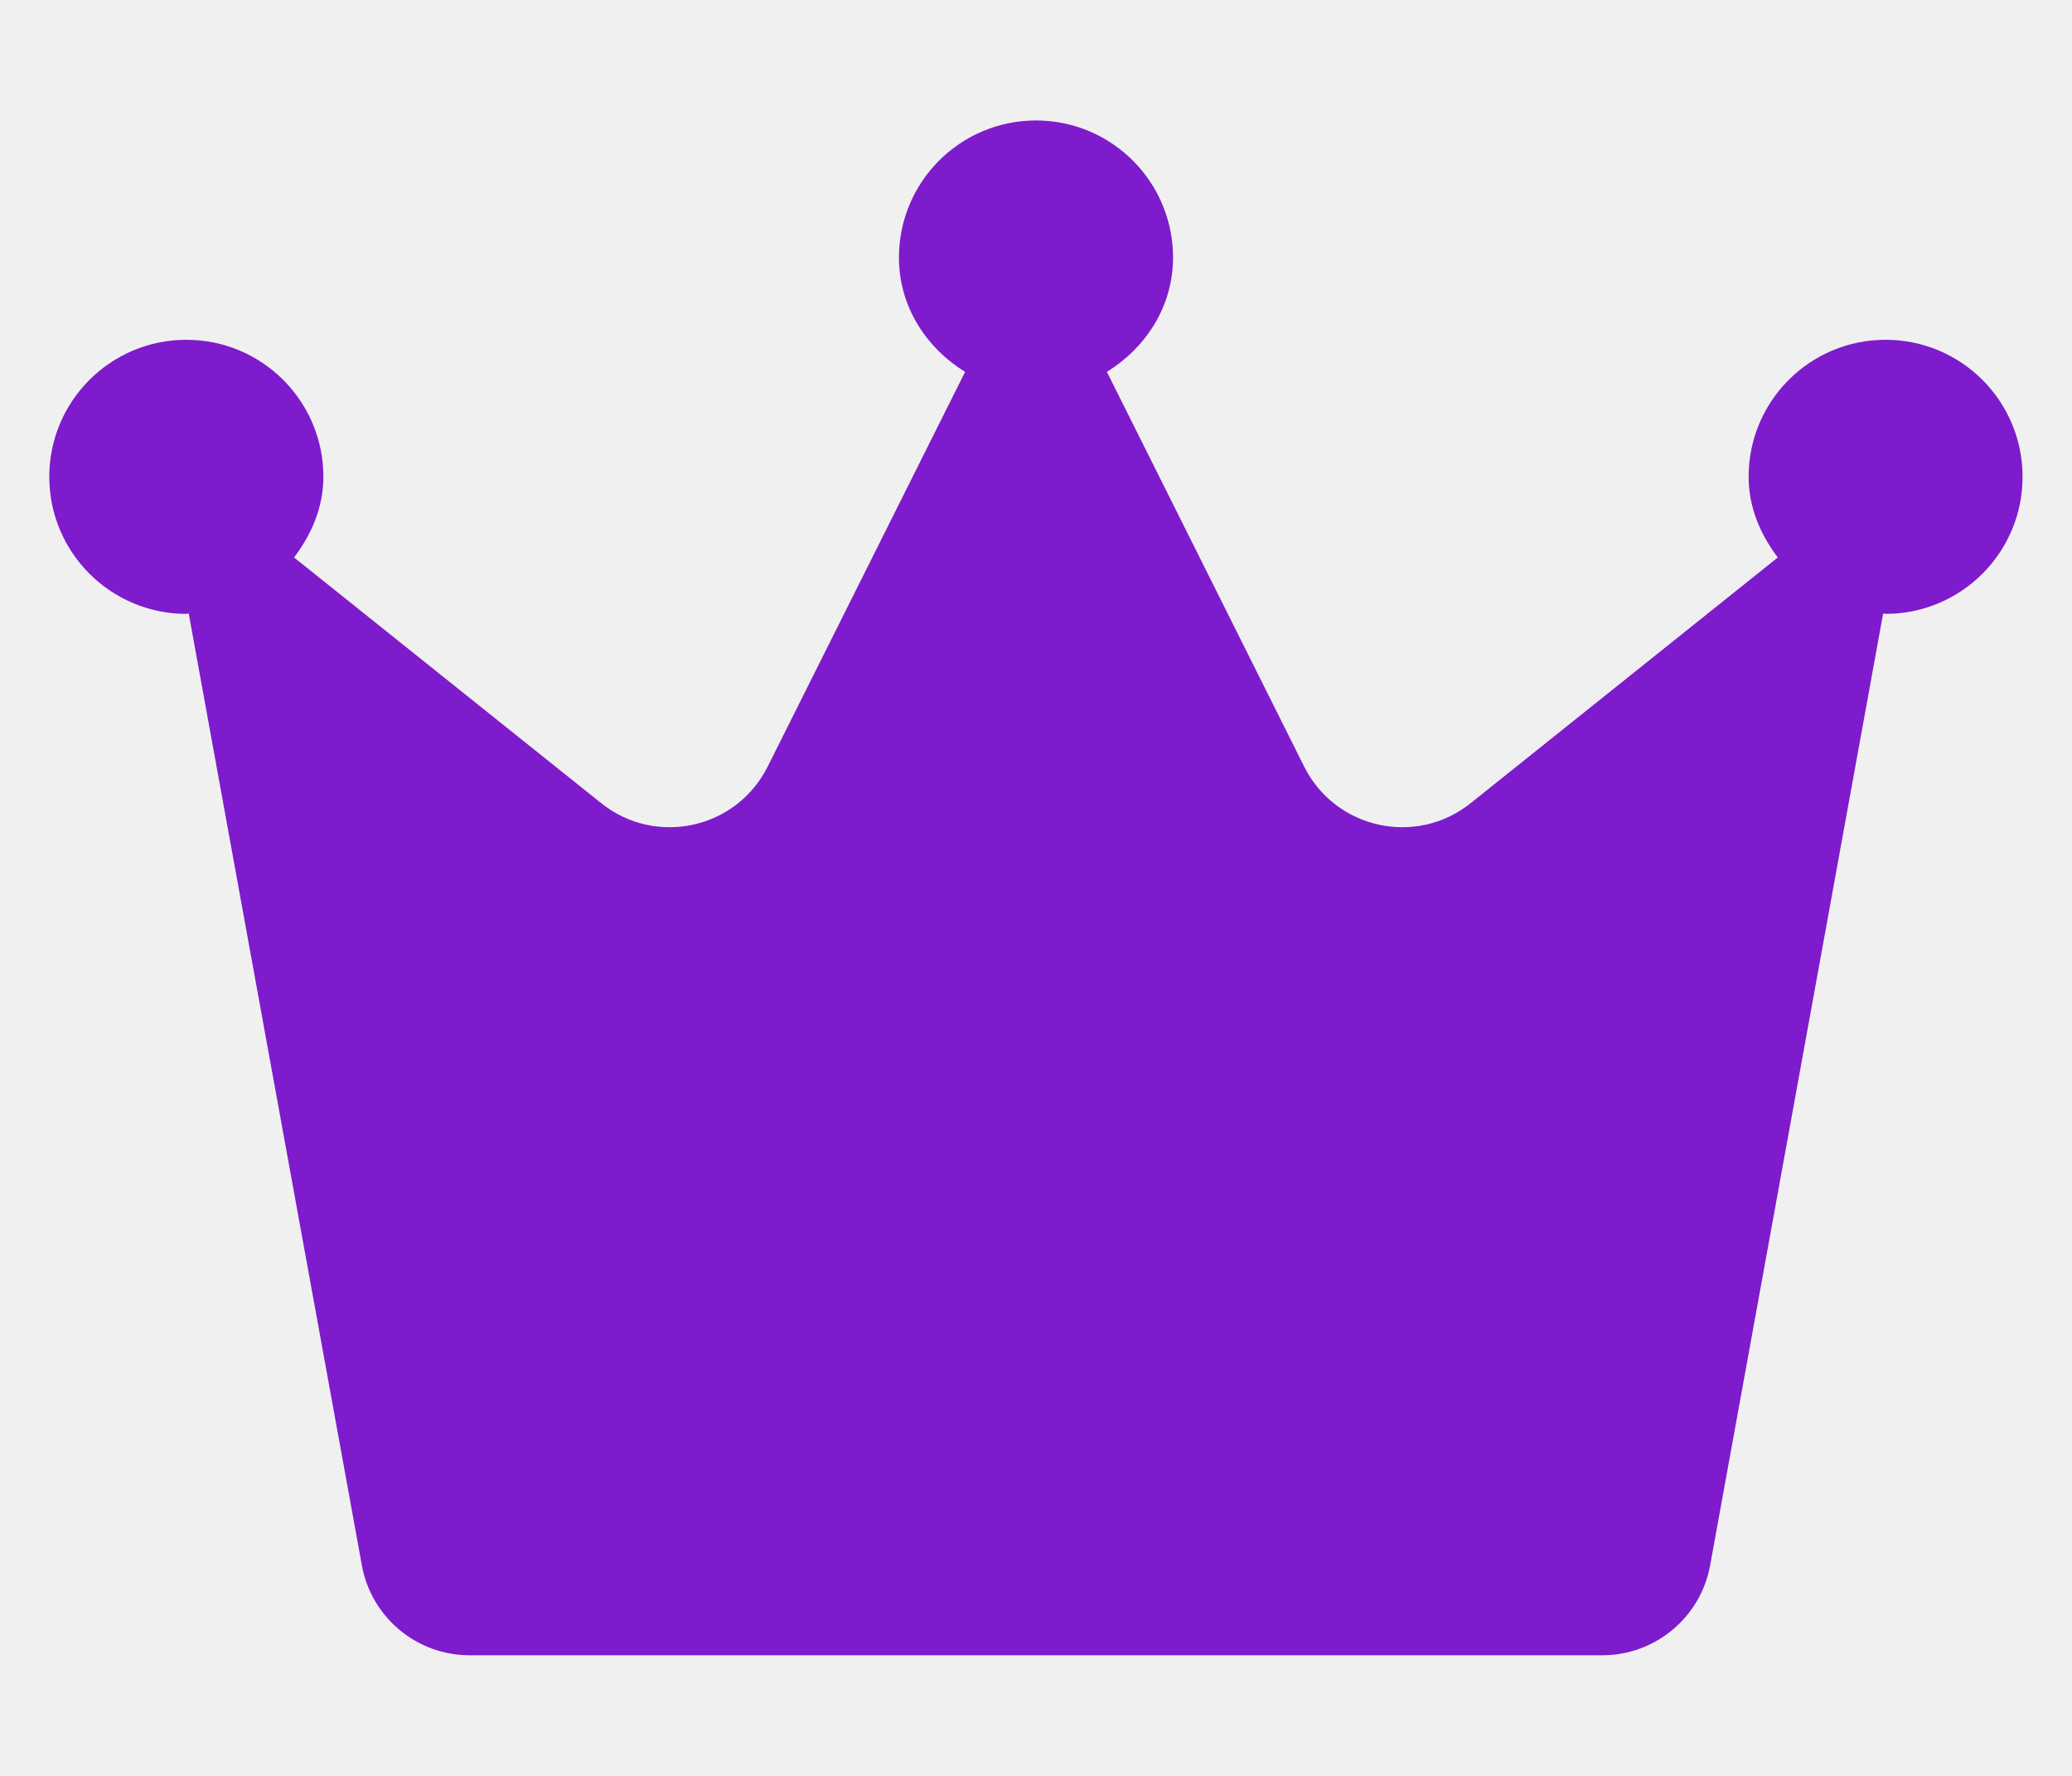
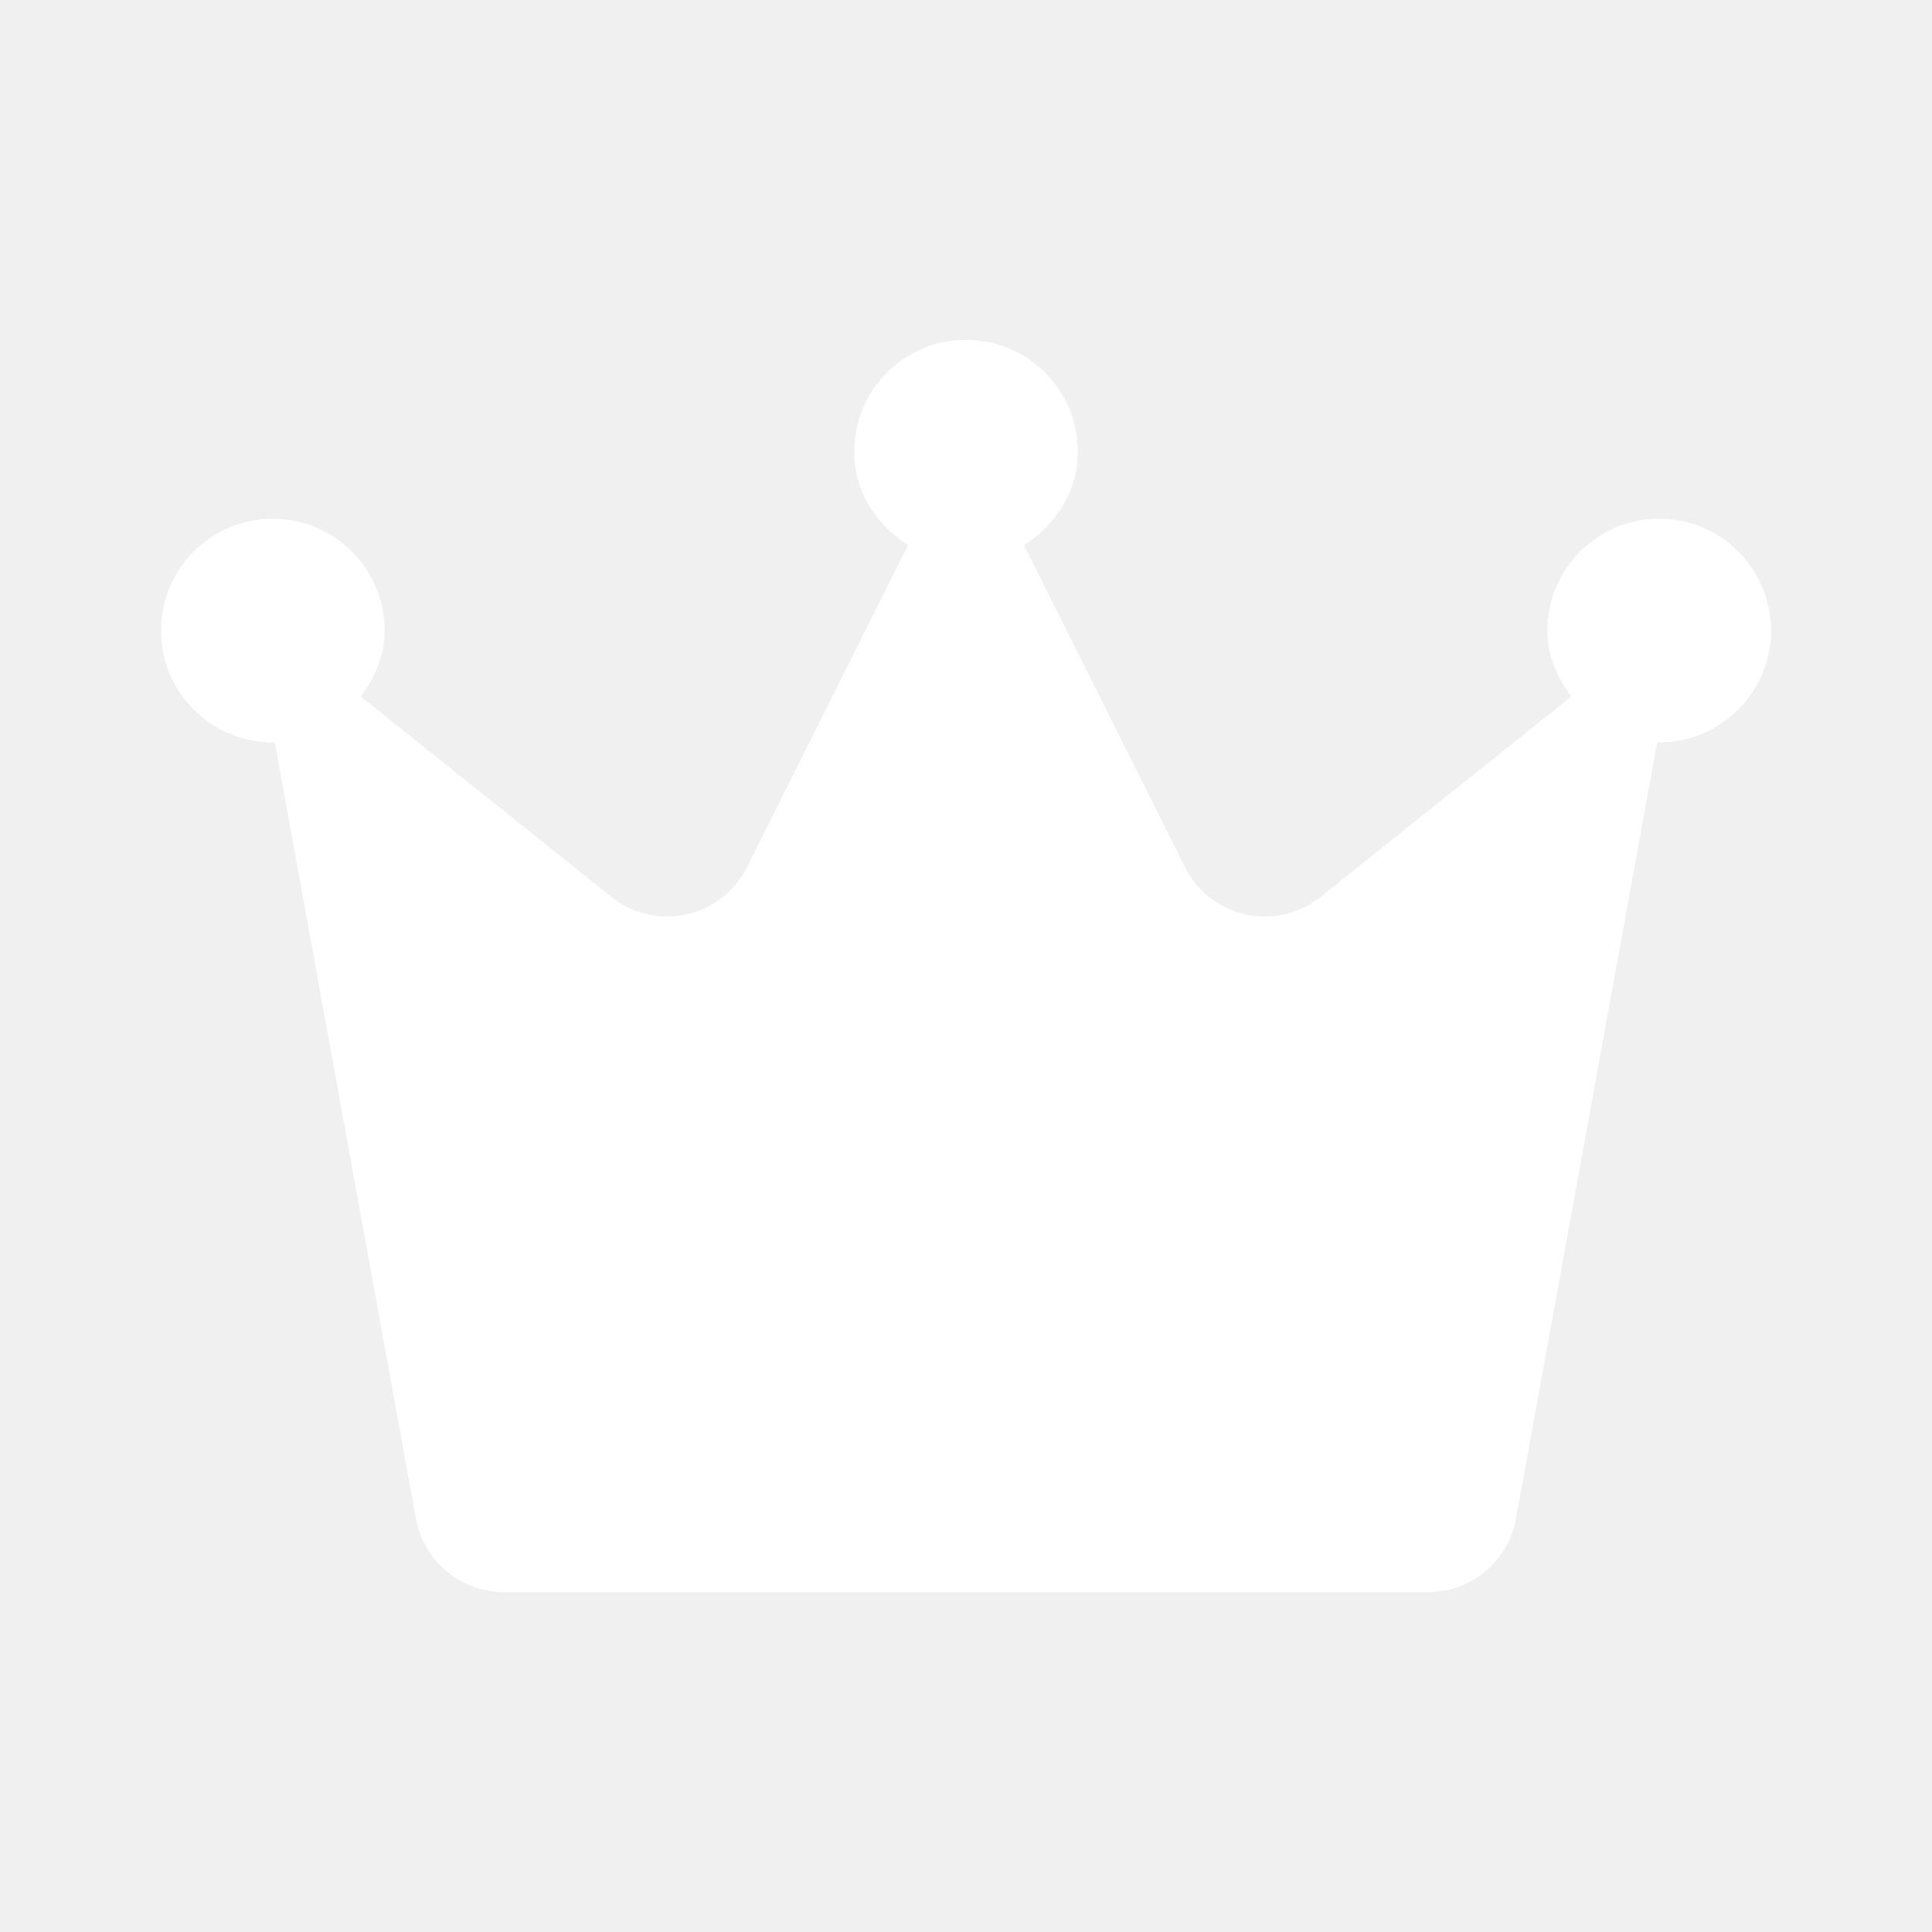
- <svg xmlns="http://www.w3.org/2000/svg" width="14" height="12" viewBox="0 0 14 12" fill="none">
-   <path d="M13.666 3.222C13.666 3.733 13.252 4.148 12.74 4.148C12.735 4.148 12.73 4.145 12.724 4.145L11.555 10.577C11.491 10.929 11.184 11.185 10.826 11.185H3.173C2.815 11.185 2.509 10.929 2.445 10.577L1.275 4.145C1.269 4.145 1.265 4.148 1.259 4.148C0.748 4.148 0.333 3.733 0.333 3.222C0.333 2.71 0.748 2.296 1.259 2.296C1.77 2.296 2.185 2.71 2.185 3.222C2.185 3.43 2.103 3.613 1.987 3.767L4.062 5.427C4.43 5.722 4.976 5.602 5.187 5.18L6.521 2.513C6.258 2.35 6.074 2.072 6.074 1.74C6.074 1.229 6.488 0.814 7 0.814C7.511 0.814 7.926 1.229 7.926 1.74C7.926 2.072 7.741 2.35 7.479 2.513L8.812 5.18C9.023 5.602 9.569 5.722 9.937 5.427L12.012 3.767C11.896 3.613 11.815 3.43 11.815 3.222C11.815 2.71 12.229 2.296 12.74 2.296C13.252 2.296 13.666 2.71 13.666 3.222Z" fill="#7E1BCC" />
+ <svg xmlns="http://www.w3.org/2000/svg" width="24" height="24" viewBox="0 0 24 24" fill="none">
+   <path d="M22 7.833C22 8.6 21.378 9.222 20.611 9.222C20.602 9.222 20.595 9.217 20.587 9.217L18.832 18.866C18.736 19.394 18.276 19.778 17.739 19.778H6.261C5.724 19.778 5.263 19.394 5.167 18.866L3.413 9.217C3.405 9.217 3.397 9.222 3.389 9.222C2.622 9.222 2 8.6 2 7.833C2 7.066 2.622 6.444 3.389 6.444C4.156 6.444 4.778 7.066 4.778 7.833C4.778 8.146 4.656 8.42 4.481 8.652L7.593 11.141C8.146 11.583 8.965 11.403 9.281 10.771L11.281 6.771C10.888 6.526 10.611 6.109 10.611 5.611C10.611 4.844 11.233 4.222 12 4.222C12.767 4.222 13.389 4.844 13.389 5.611C13.389 6.109 13.112 6.526 12.719 6.771L14.719 10.771C15.035 11.403 15.854 11.583 16.407 11.141L19.519 8.652C19.345 8.42 19.222 8.146 19.222 7.833C19.222 7.066 19.844 6.444 20.611 6.444C21.378 6.444 22 7.066 22 7.833Z" fill="#FFFFFF" />
</svg>
